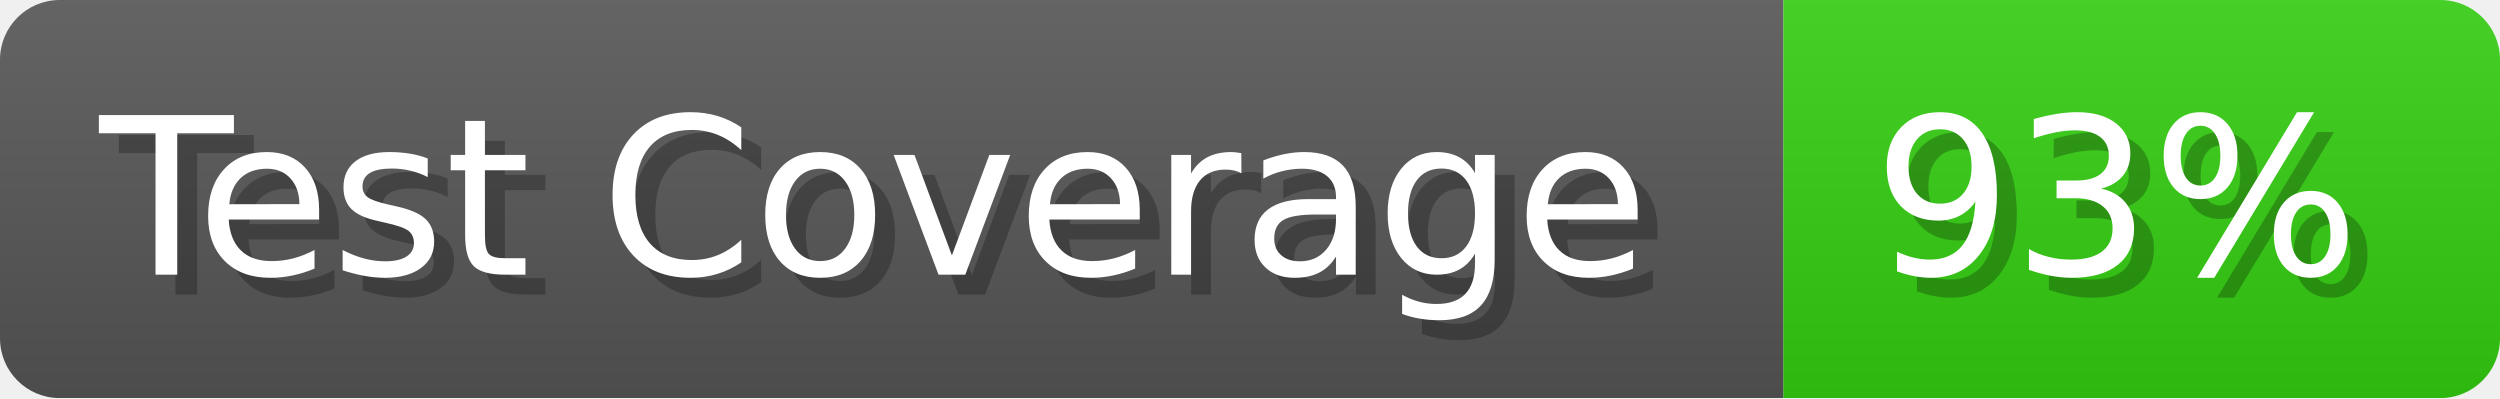
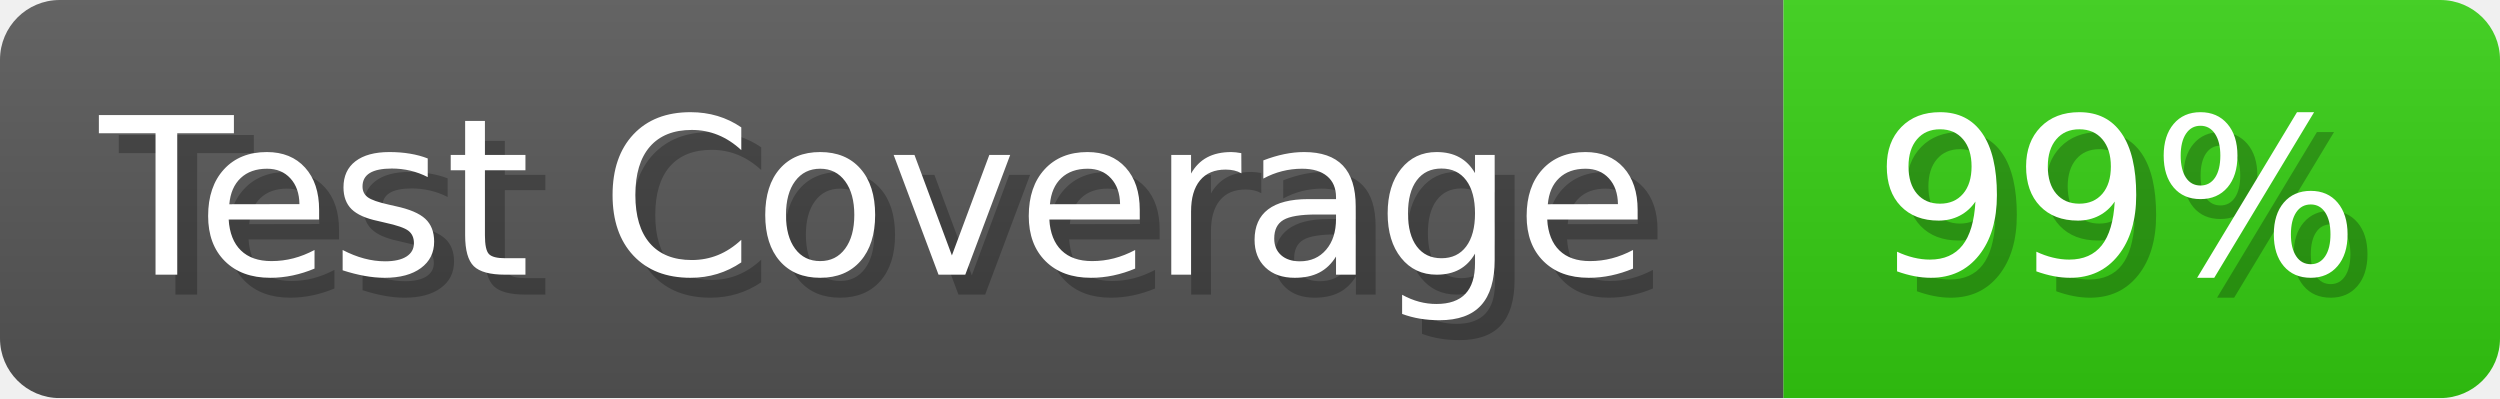
- <svg xmlns="http://www.w3.org/2000/svg" width="125.6" height="20" viewBox="0 0 1256 200" role="img" aria-label="Test Coverage: 93%">
+ <svg xmlns="http://www.w3.org/2000/svg" width="125.6" height="20" viewBox="0 0 1256 200" role="img" aria-label="Test Coverage: 99%">
  <linearGradient id="a" x2="0" y2="100%">
    <stop offset="0" stop-opacity=".1" stop-color="#EEE" />
    <stop offset="1" stop-opacity=".1" />
  </linearGradient>
  <mask id="m">
    <rect width="1256" height="200" rx="30" fill="#FFF" />
  </mask>
  <g mask="url(#m)">
    <rect width="896" height="200" fill="#555" />
    <rect width="360" height="200" fill="#3C1" x="896" />
    <rect width="1256" height="200" fill="url(#a)" />
  </g>
  <g aria-hidden="true" fill="#fff" text-anchor="start" font-family="Verdana,DejaVu Sans,sans-serif" font-size="110">
    <text x="60" y="148" textLength="796" fill="#000" opacity="0.25">Test Coverage</text>
    <text x="50" y="138" textLength="796">Test Coverage</text>
-     <text x="951" y="148" textLength="260" fill="#000" opacity="0.25">93%</text>
-     <text x="941" y="138" textLength="260">93%</text>
+     <text x="951" y="148" textLength="260" fill="#000" opacity="0.25">99%</text>
+     <text x="941" y="138" textLength="260">99%</text>
  </g>
</svg>
